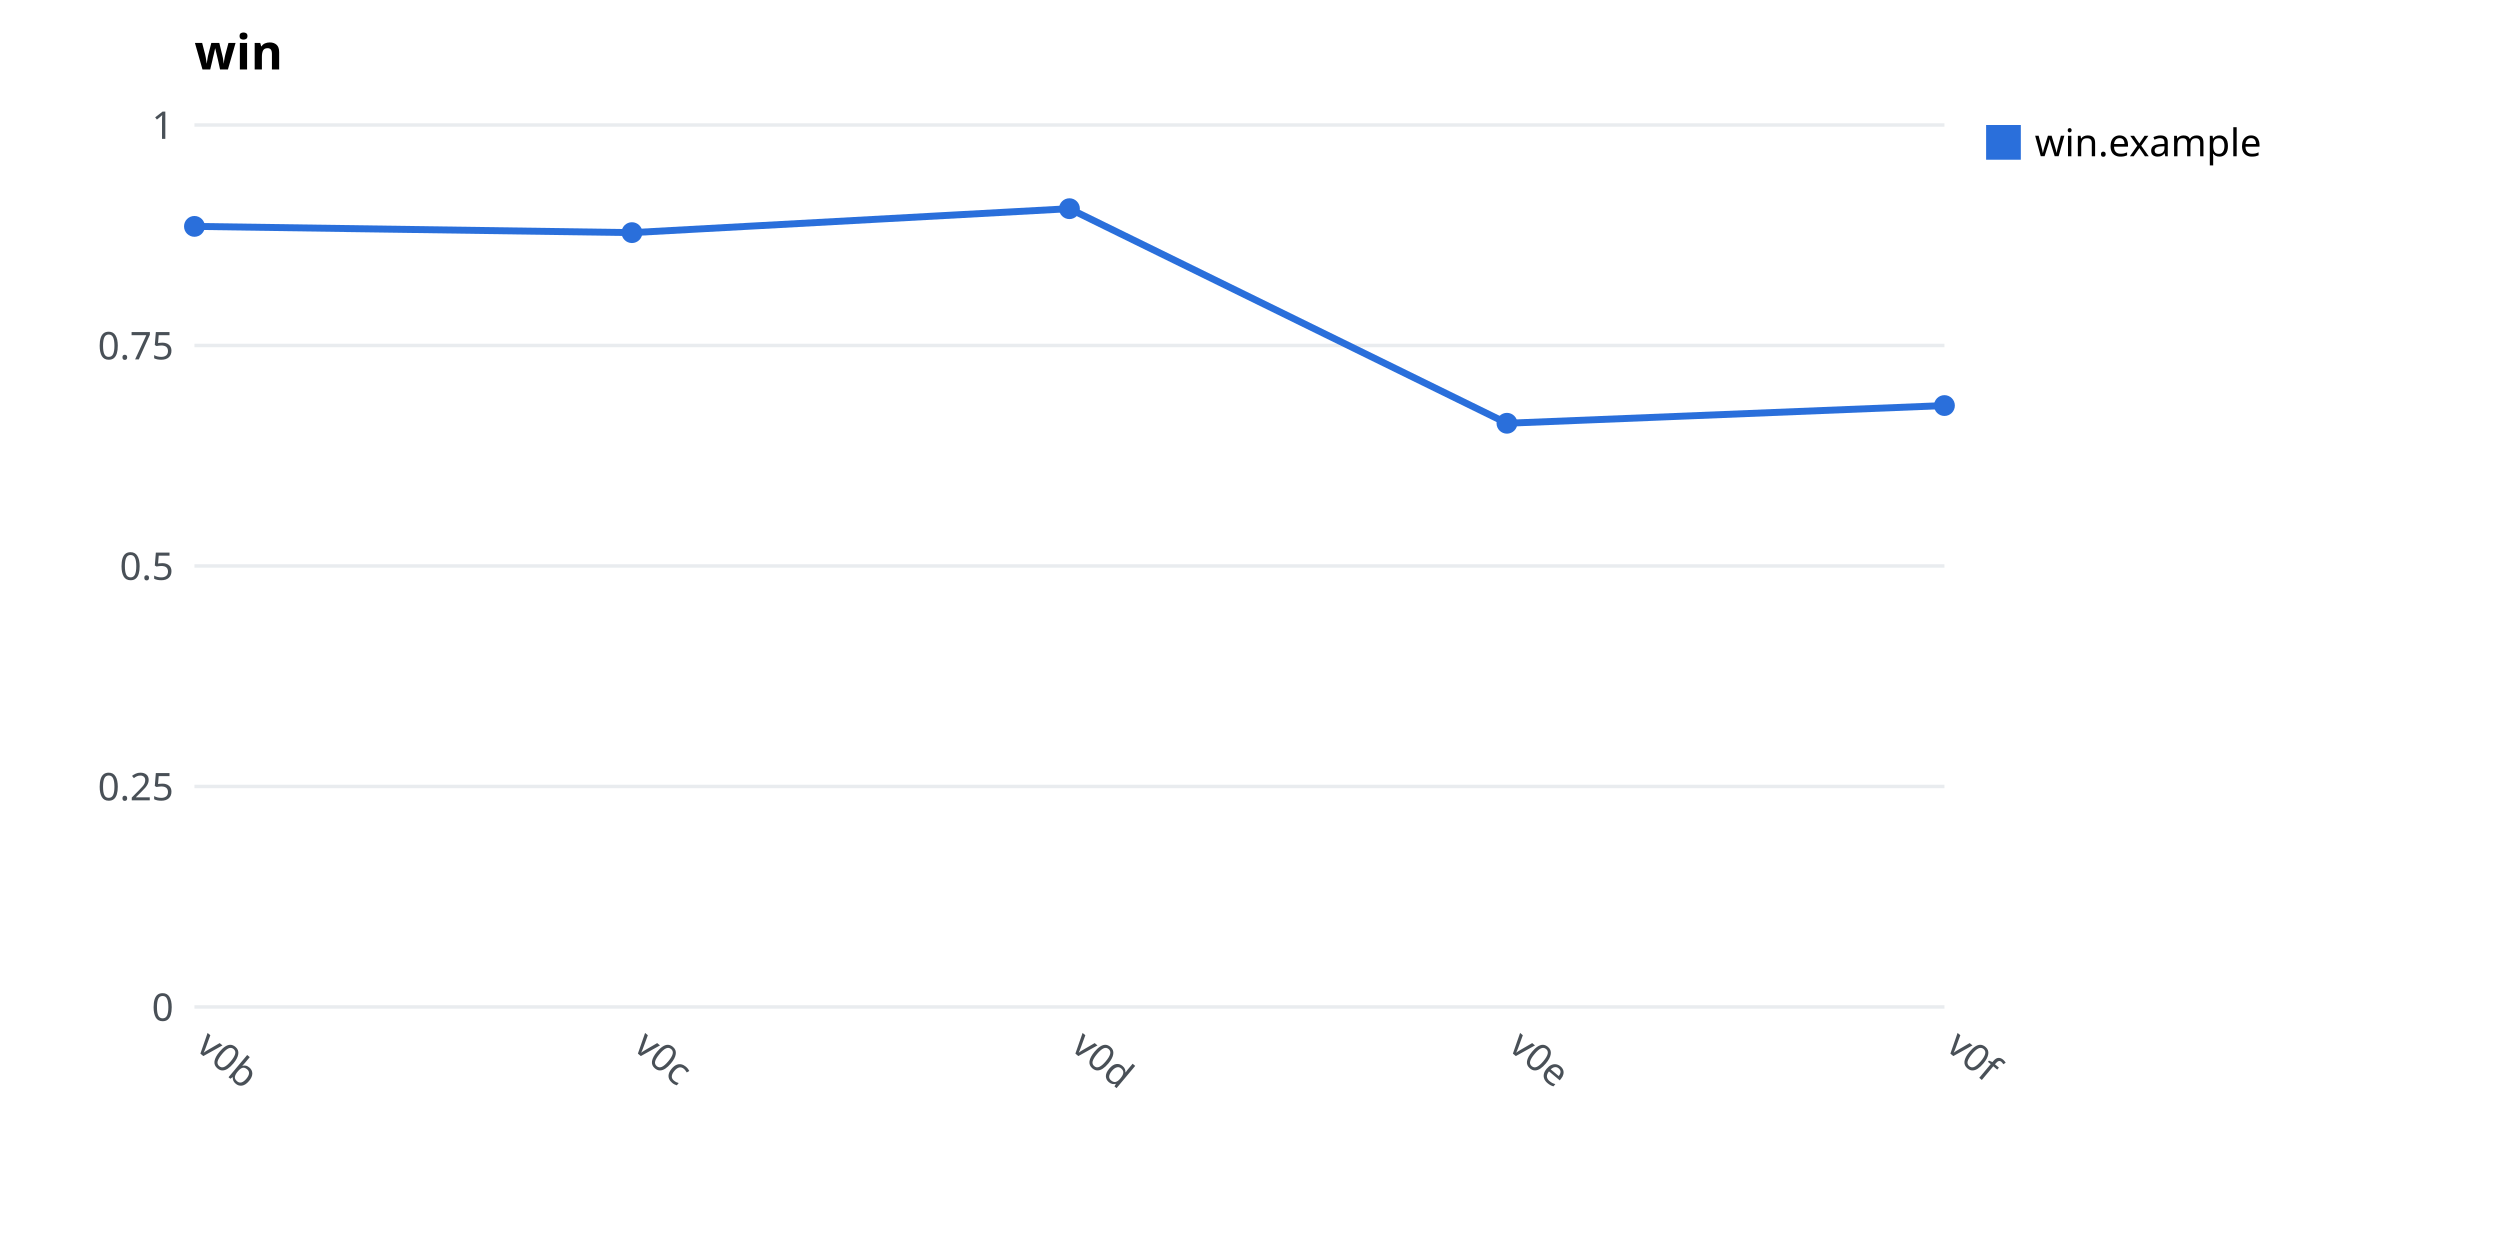
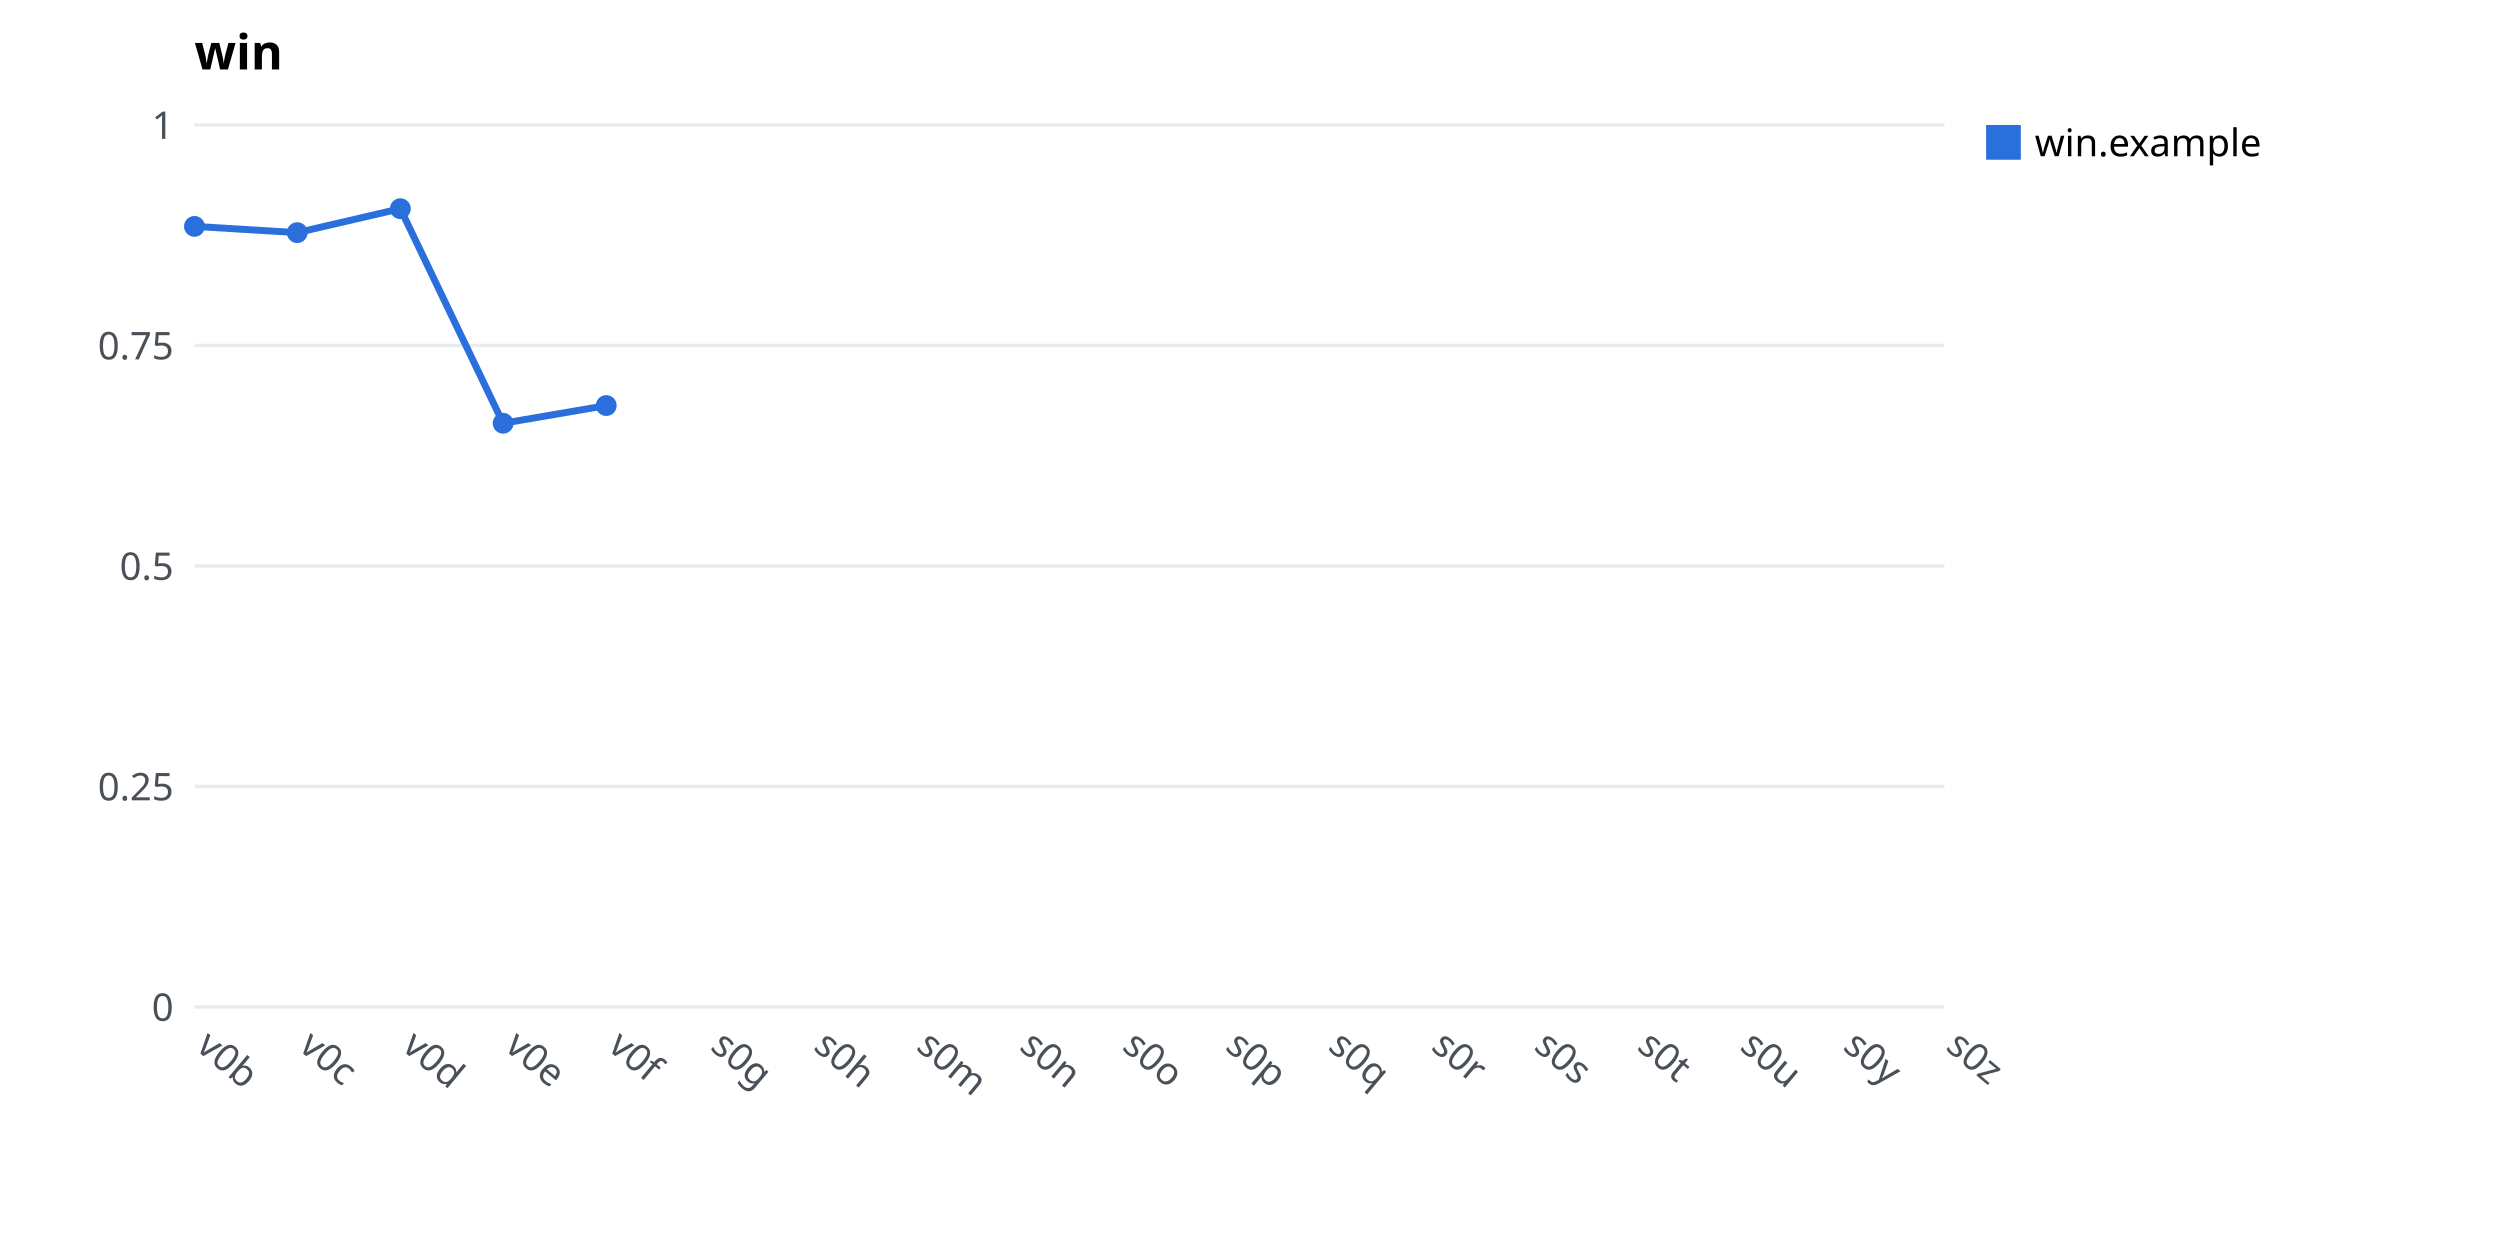
<svg xmlns="http://www.w3.org/2000/svg" width="720" height="360" font-family="sans-serif" font-size="11">
  <rect width="720" height="360" fill="white" />
  <text x="56" y="20" font-size="14" font-weight="bold">win</text>
  <line x1="56" x2="560" y1="290.0" y2="290.0" stroke="#e9ecef" />
  <text x="50" y="294.0" text-anchor="end" fill="#495057">0</text>
  <line x1="56" x2="560" y1="226.5" y2="226.5" stroke="#e9ecef" />
  <text x="50" y="230.5" text-anchor="end" fill="#495057">0.25</text>
  <line x1="56" x2="560" y1="163.0" y2="163.0" stroke="#e9ecef" />
  <text x="50" y="167.0" text-anchor="end" fill="#495057">0.5</text>
  <line x1="56" x2="560" y1="99.5" y2="99.5" stroke="#e9ecef" />
  <text x="50" y="103.5" text-anchor="end" fill="#495057">0.75</text>
  <line x1="56" x2="560" y1="36.0" y2="36.0" stroke="#e9ecef" />
  <text x="50" y="40.0" text-anchor="end" fill="#495057">1</text>
  <text transform="translate(56.0,302) rotate(40)" fill="#495057">v0b</text>
-   <text transform="translate(182.0,302) rotate(40)" fill="#495057">v0c</text>
-   <text transform="translate(308.0,302) rotate(40)" fill="#495057">v0d</text>
-   <text transform="translate(434.0,302) rotate(40)" fill="#495057">v0e</text>
-   <text transform="translate(560.0,302) rotate(40)" fill="#495057">v0f</text>
-   <polyline fill="none" stroke="#2a6fdb" stroke-width="2" points="56.0,65.2 182.0,67.0 308.0,60.1 434.0,121.9 560.0,116.8" />
+   <text transform="translate(85.6,302) rotate(40)" fill="#495057">v0c</text>
+   <text transform="translate(115.3,302) rotate(40)" fill="#495057">v0d</text>
+   <text transform="translate(144.9,302) rotate(40)" fill="#495057">v0e</text>
+   <text transform="translate(174.6,302) rotate(40)" fill="#495057">v0f</text>
+   <text transform="translate(204.2,302) rotate(40)" fill="#495057">s0g</text>
+   <text transform="translate(233.9,302) rotate(40)" fill="#495057">s0h</text>
+   <text transform="translate(263.5,302) rotate(40)" fill="#495057">s0m</text>
+   <text transform="translate(293.2,302) rotate(40)" fill="#495057">s0n</text>
+   <text transform="translate(322.8,302) rotate(40)" fill="#495057">s0o</text>
+   <text transform="translate(352.5,302) rotate(40)" fill="#495057">s0p</text>
+   <text transform="translate(382.1,302) rotate(40)" fill="#495057">s0q</text>
+   <text transform="translate(411.8,302) rotate(40)" fill="#495057">s0r</text>
+   <text transform="translate(441.4,302) rotate(40)" fill="#495057">s0s</text>
+   <text transform="translate(471.1,302) rotate(40)" fill="#495057">s0t</text>
+   <text transform="translate(500.7,302) rotate(40)" fill="#495057">s0u</text>
+   <text transform="translate(530.4,302) rotate(40)" fill="#495057">s0y</text>
+   <text transform="translate(560.0,302) rotate(40)" fill="#495057">s0z</text>
+   <polyline fill="none" stroke="#2a6fdb" stroke-width="2" points="56.0,65.2 85.6,67.0 115.3,60.1 144.9,121.9 174.6,116.8" />
  <circle cx="56.0" cy="65.2" r="3" fill="#2a6fdb" />
-   <circle cx="182.0" cy="67.0" r="3" fill="#2a6fdb" />
-   <circle cx="308.0" cy="60.1" r="3" fill="#2a6fdb" />
-   <circle cx="434.0" cy="121.9" r="3" fill="#2a6fdb" />
-   <circle cx="560.0" cy="116.8" r="3" fill="#2a6fdb" />
+   <circle cx="85.6" cy="67.0" r="3" fill="#2a6fdb" />
+   <circle cx="115.3" cy="60.1" r="3" fill="#2a6fdb" />
+   <circle cx="144.9" cy="121.9" r="3" fill="#2a6fdb" />
+   <circle cx="174.6" cy="116.8" r="3" fill="#2a6fdb" />
  <rect x="572" y="36" width="10" height="10" fill="#2a6fdb" />
  <text x="586" y="45">win.example</text>
</svg>
